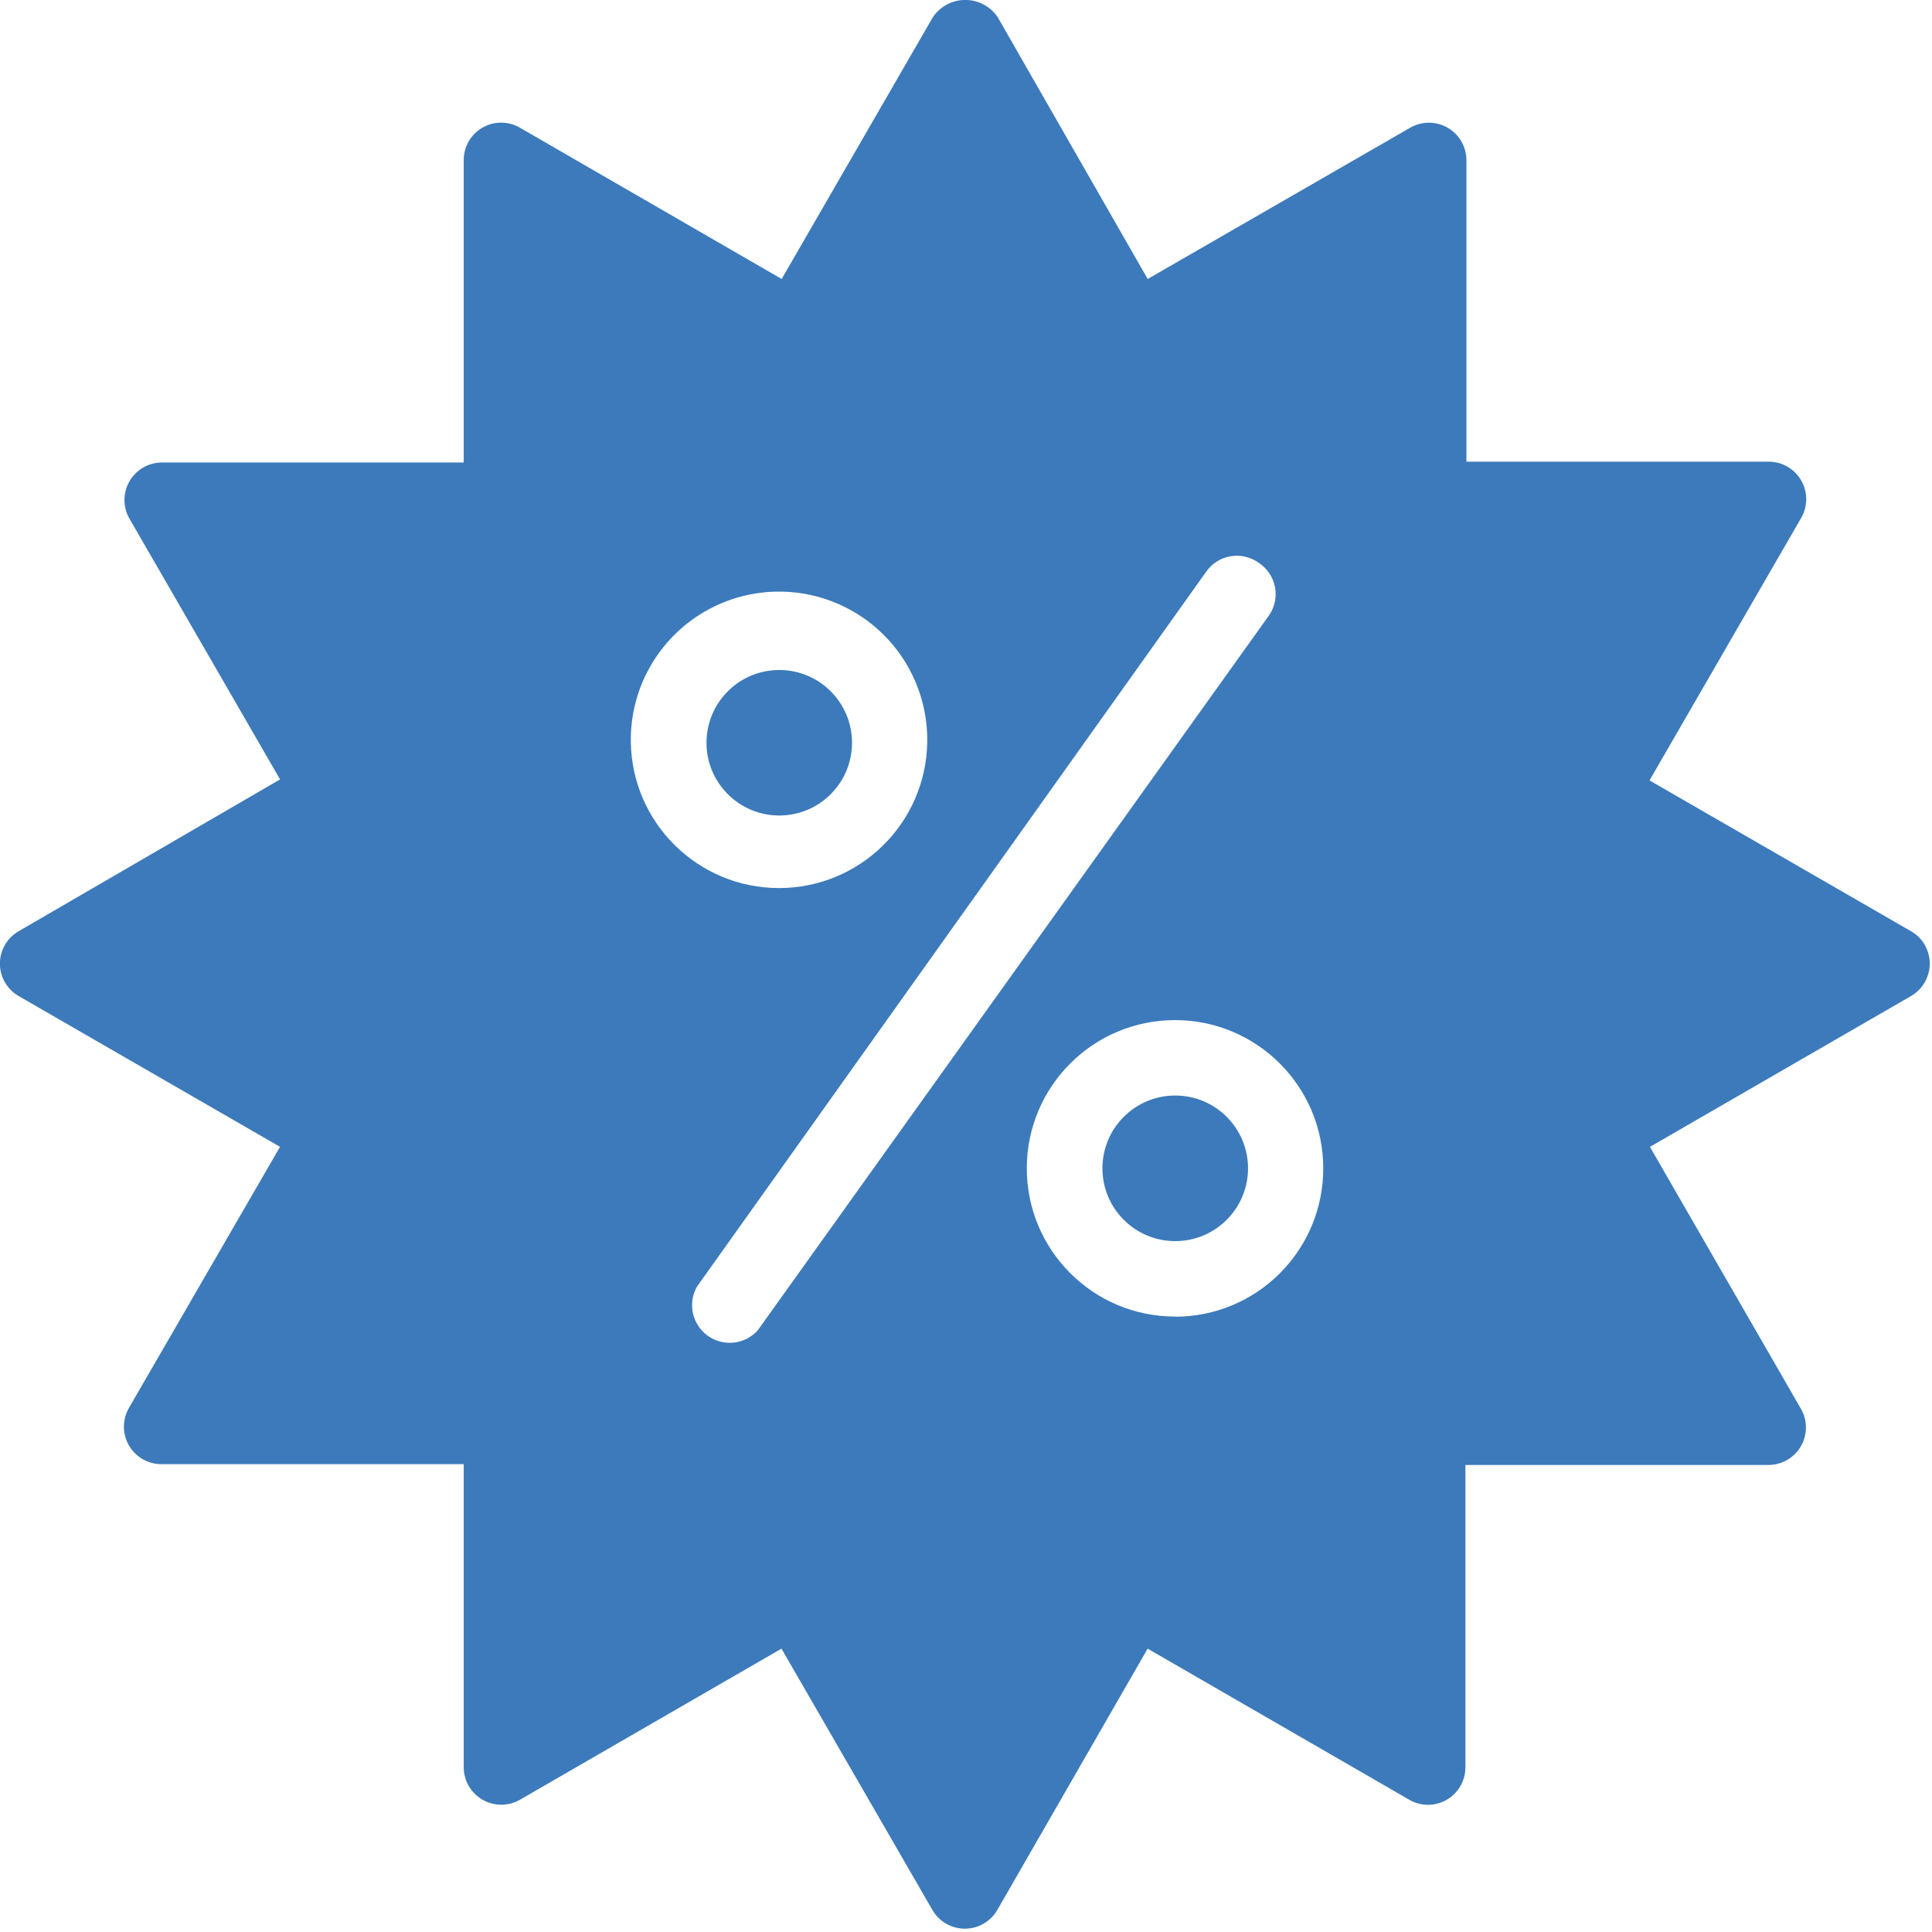
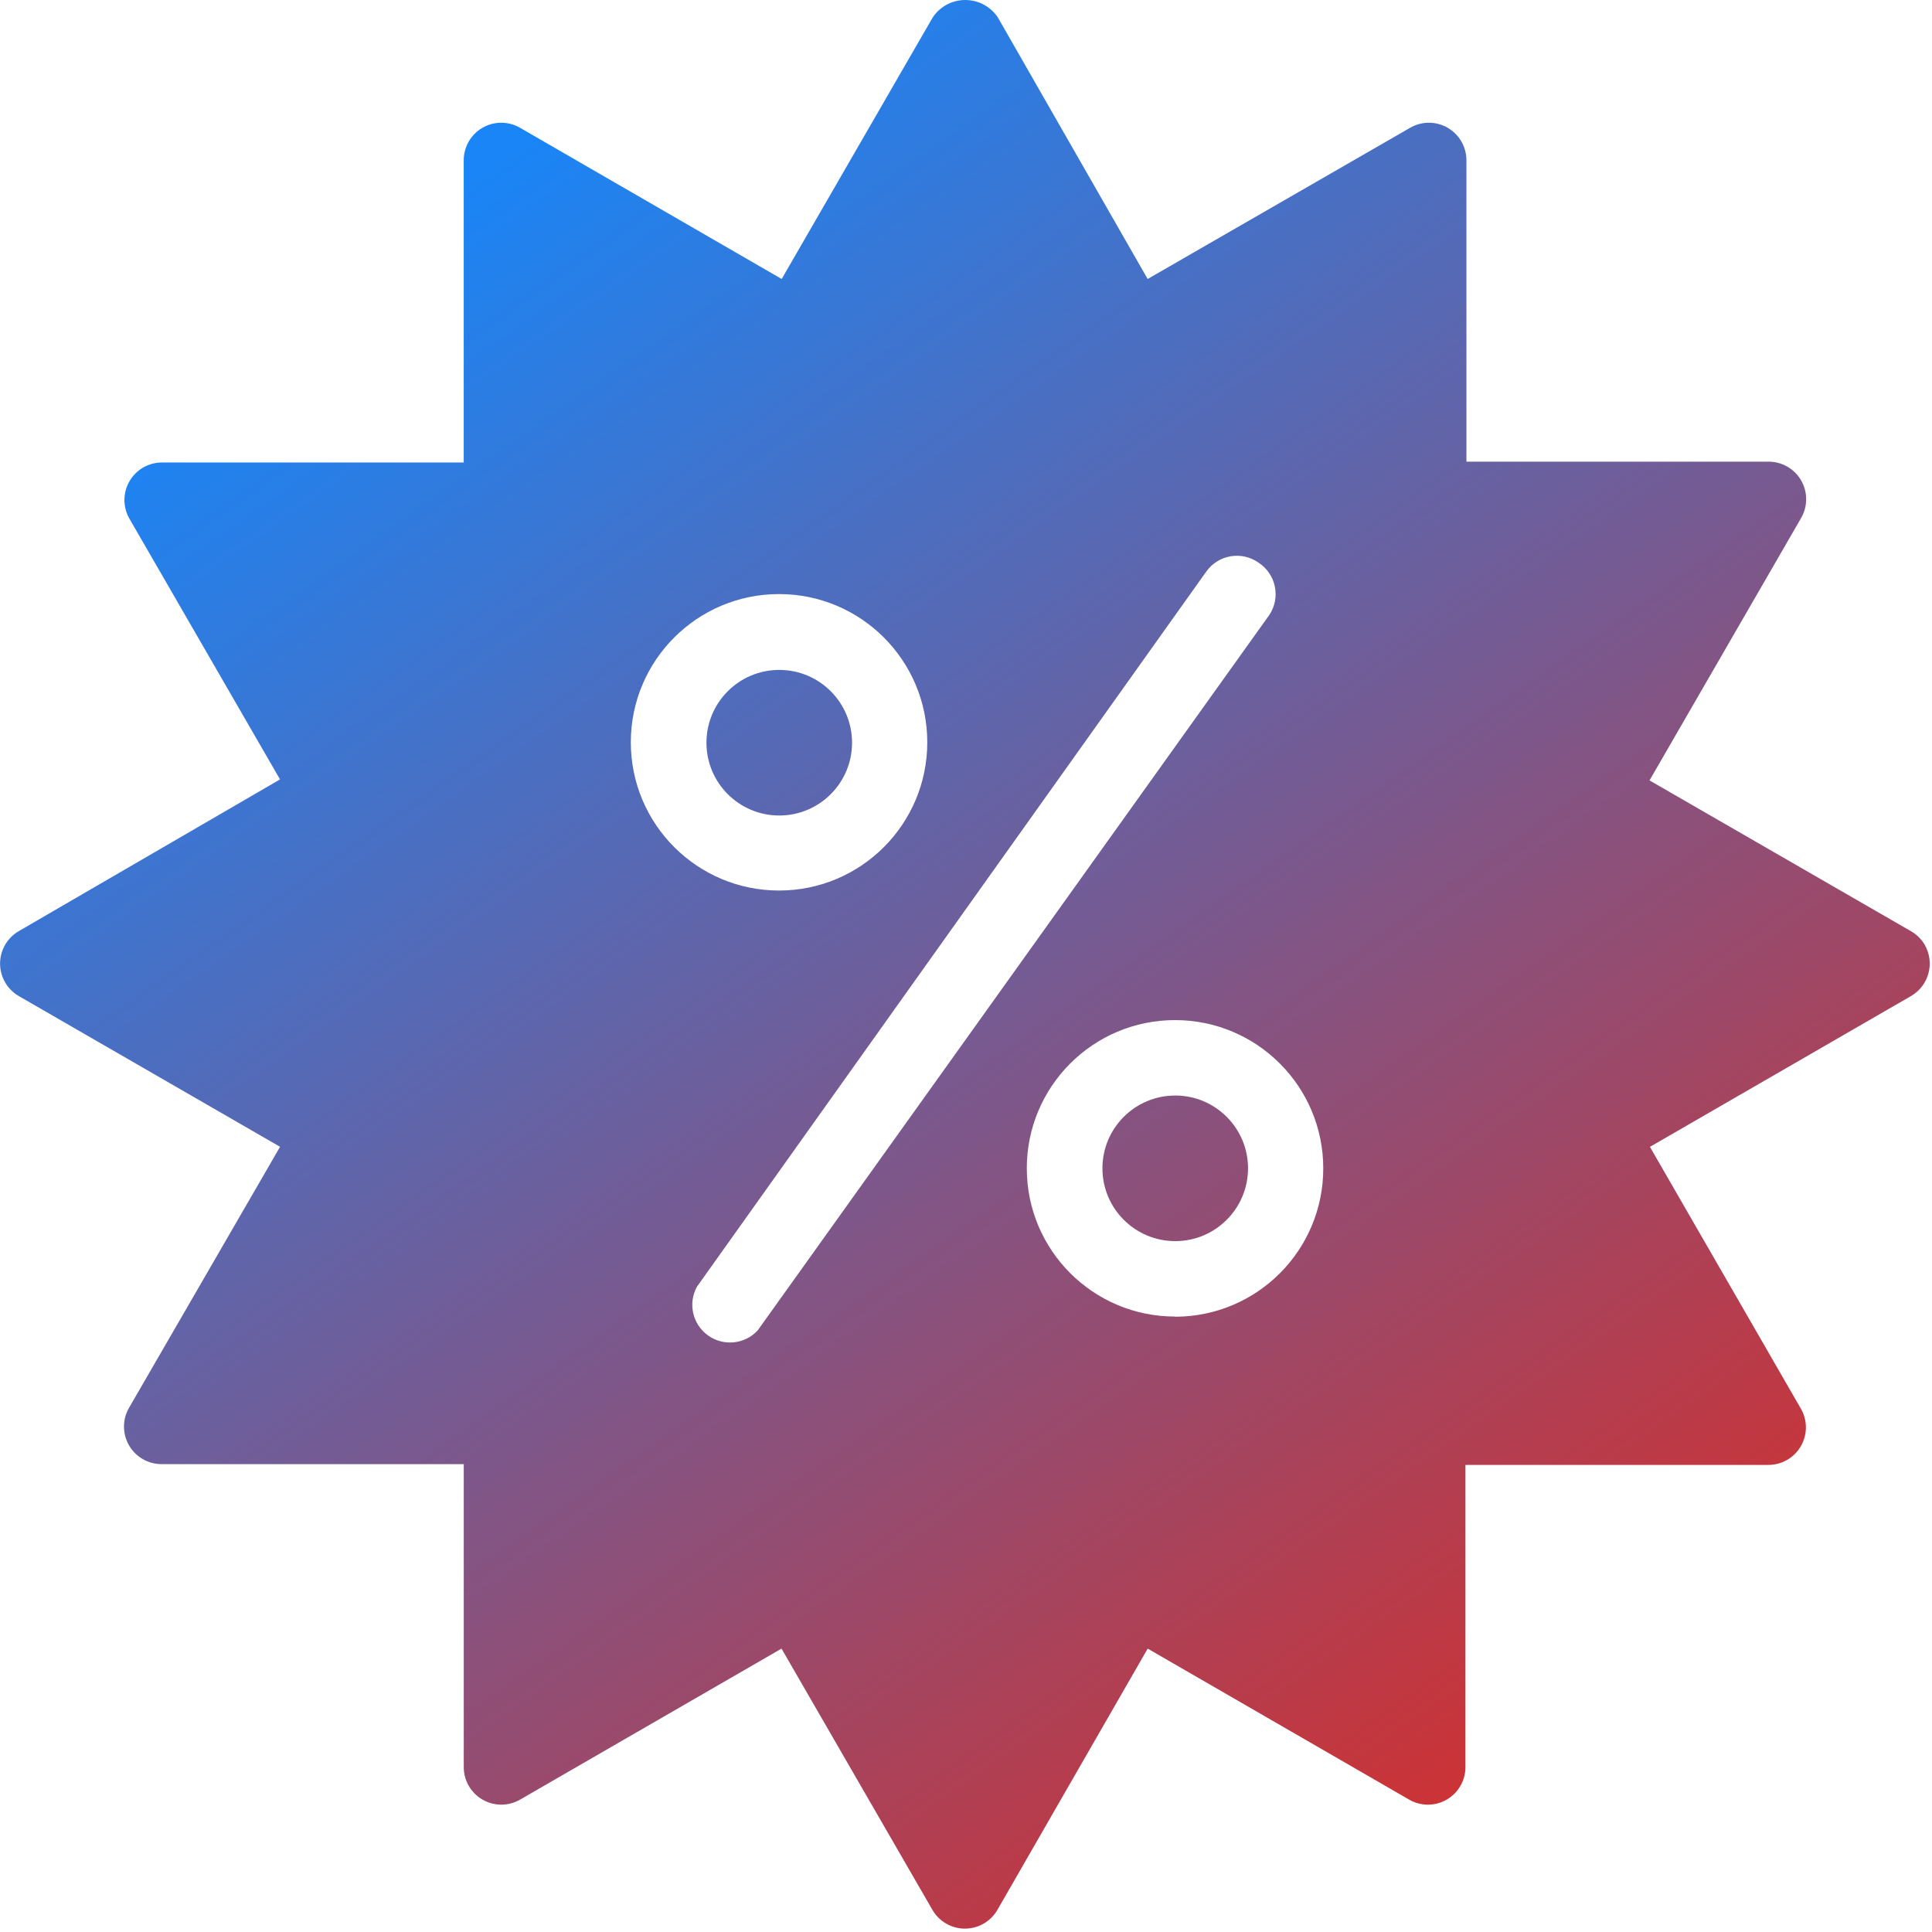
<svg xmlns="http://www.w3.org/2000/svg" width="47" height="47">
-   <path d="M46.827 22.99a.915.915 0 00-.336-.335l-6.363-3.67 3.685-6.378a.912.912 0 00-.794-1.376h-7.345V3.906a.913.913 0 00-1.377-.794L27.92 6.787 24.274.423a.95.95 0 00-1.583 0l-3.675 6.364-6.359-3.675a.91.91 0 00-1.376.794v7.345h-7.34a.913.913 0 00-.798 1.356l3.67 6.354-6.354 3.69a.91.91 0 000 1.583l6.353 3.665-3.67 6.343a.912.912 0 00.794 1.377h7.345v7.364a.913.913 0 001.377.794l6.353-3.67 3.67 6.354a.912.912 0 001.583-.001l3.655-6.353 6.354 3.67a.91.91 0 001.376-.794v-7.345H43a.912.912 0 00.794-1.396L40.138 27.9l6.353-3.67a.912.912 0 00.336-1.238zm-31.481-4.932a3.606 3.606 0 117.211 0 3.606 3.606 0 01-7.211 0zm3.088 14.305a.916.916 0 01-1.48-1.061l12.391-17.397a.909.909 0 011.278-.212.91.91 0 01.256 1.267L18.434 32.363zm10.151-.335a3.606 3.606 0 113.606-3.606 3.6 3.6 0 01-1.052 2.55 3.599 3.599 0 01-2.549 1.06l-.005-.004zm.005-1.835a1.771 1.771 0 100-3.542 1.771 1.771 0 000 3.542zm-9.633-10.354a1.77 1.77 0 100-3.54 1.77 1.77 0 000 3.54z" fill="#3C7ABB" />
+   <defs>
+     <linearGradient x1="17.033%" y1="14.957%" x2="76.677%" y2="99.945%" id="a">
+       <stop stop-color="#1A85F6" offset="0%" />
+       <stop stop-color="#D82D28" offset="100%" />
+     </linearGradient>
+   </defs>
+   <path d="M46.827 22.99a.913.913 0 00-.336-.335l-6.363-3.67 3.685-6.378a.913.913 0 00-.794-1.376h-7.345V3.906a.913.913 0 00-1.376-.794l-6.379 3.675L24.274.423a.952.952 0 00-1.583 0l-3.675 6.364-6.359-3.675a.913.913 0 00-1.376.794v7.345h-7.34a.913.913 0 00-.799 1.356l3.67 6.354L.46 22.65a.913.913 0 000 1.583l6.353 3.665-3.67 6.343a.913.913 0 00.794 1.377h7.345v7.364a.913.913 0 001.376.794l6.354-3.67 3.67 6.354a.913.913 0 001.583 0l3.655-6.354 6.354 3.67a.913.913 0 001.376-.794v-7.345H43a.913.913 0 00.794-1.396L40.138 27.9l6.353-3.67a.913.913 0 00.336-1.238zm-31.481-4.932a3.606 3.606 0 117.212 0 3.606 3.606 0 01-7.212 0zm3.088 14.305a.917.917 0 01-1.48-1.06l12.391-17.398a.913.913 0 011.278-.213.913.913 0 01.256 1.268L18.434 32.363zm10.151-.335a3.606 3.606 0 113.606-3.606 3.606 3.606 0 01-3.6 3.61l-.006-.004zm.005-1.835a1.77 1.77 0 100-3.542 1.77 1.77 0 000 3.542zm-9.633-10.354a1.77 1.77 0 100-3.542 1.77 1.77 0 000 3.542z" fill="url(#a)" />
</svg>
